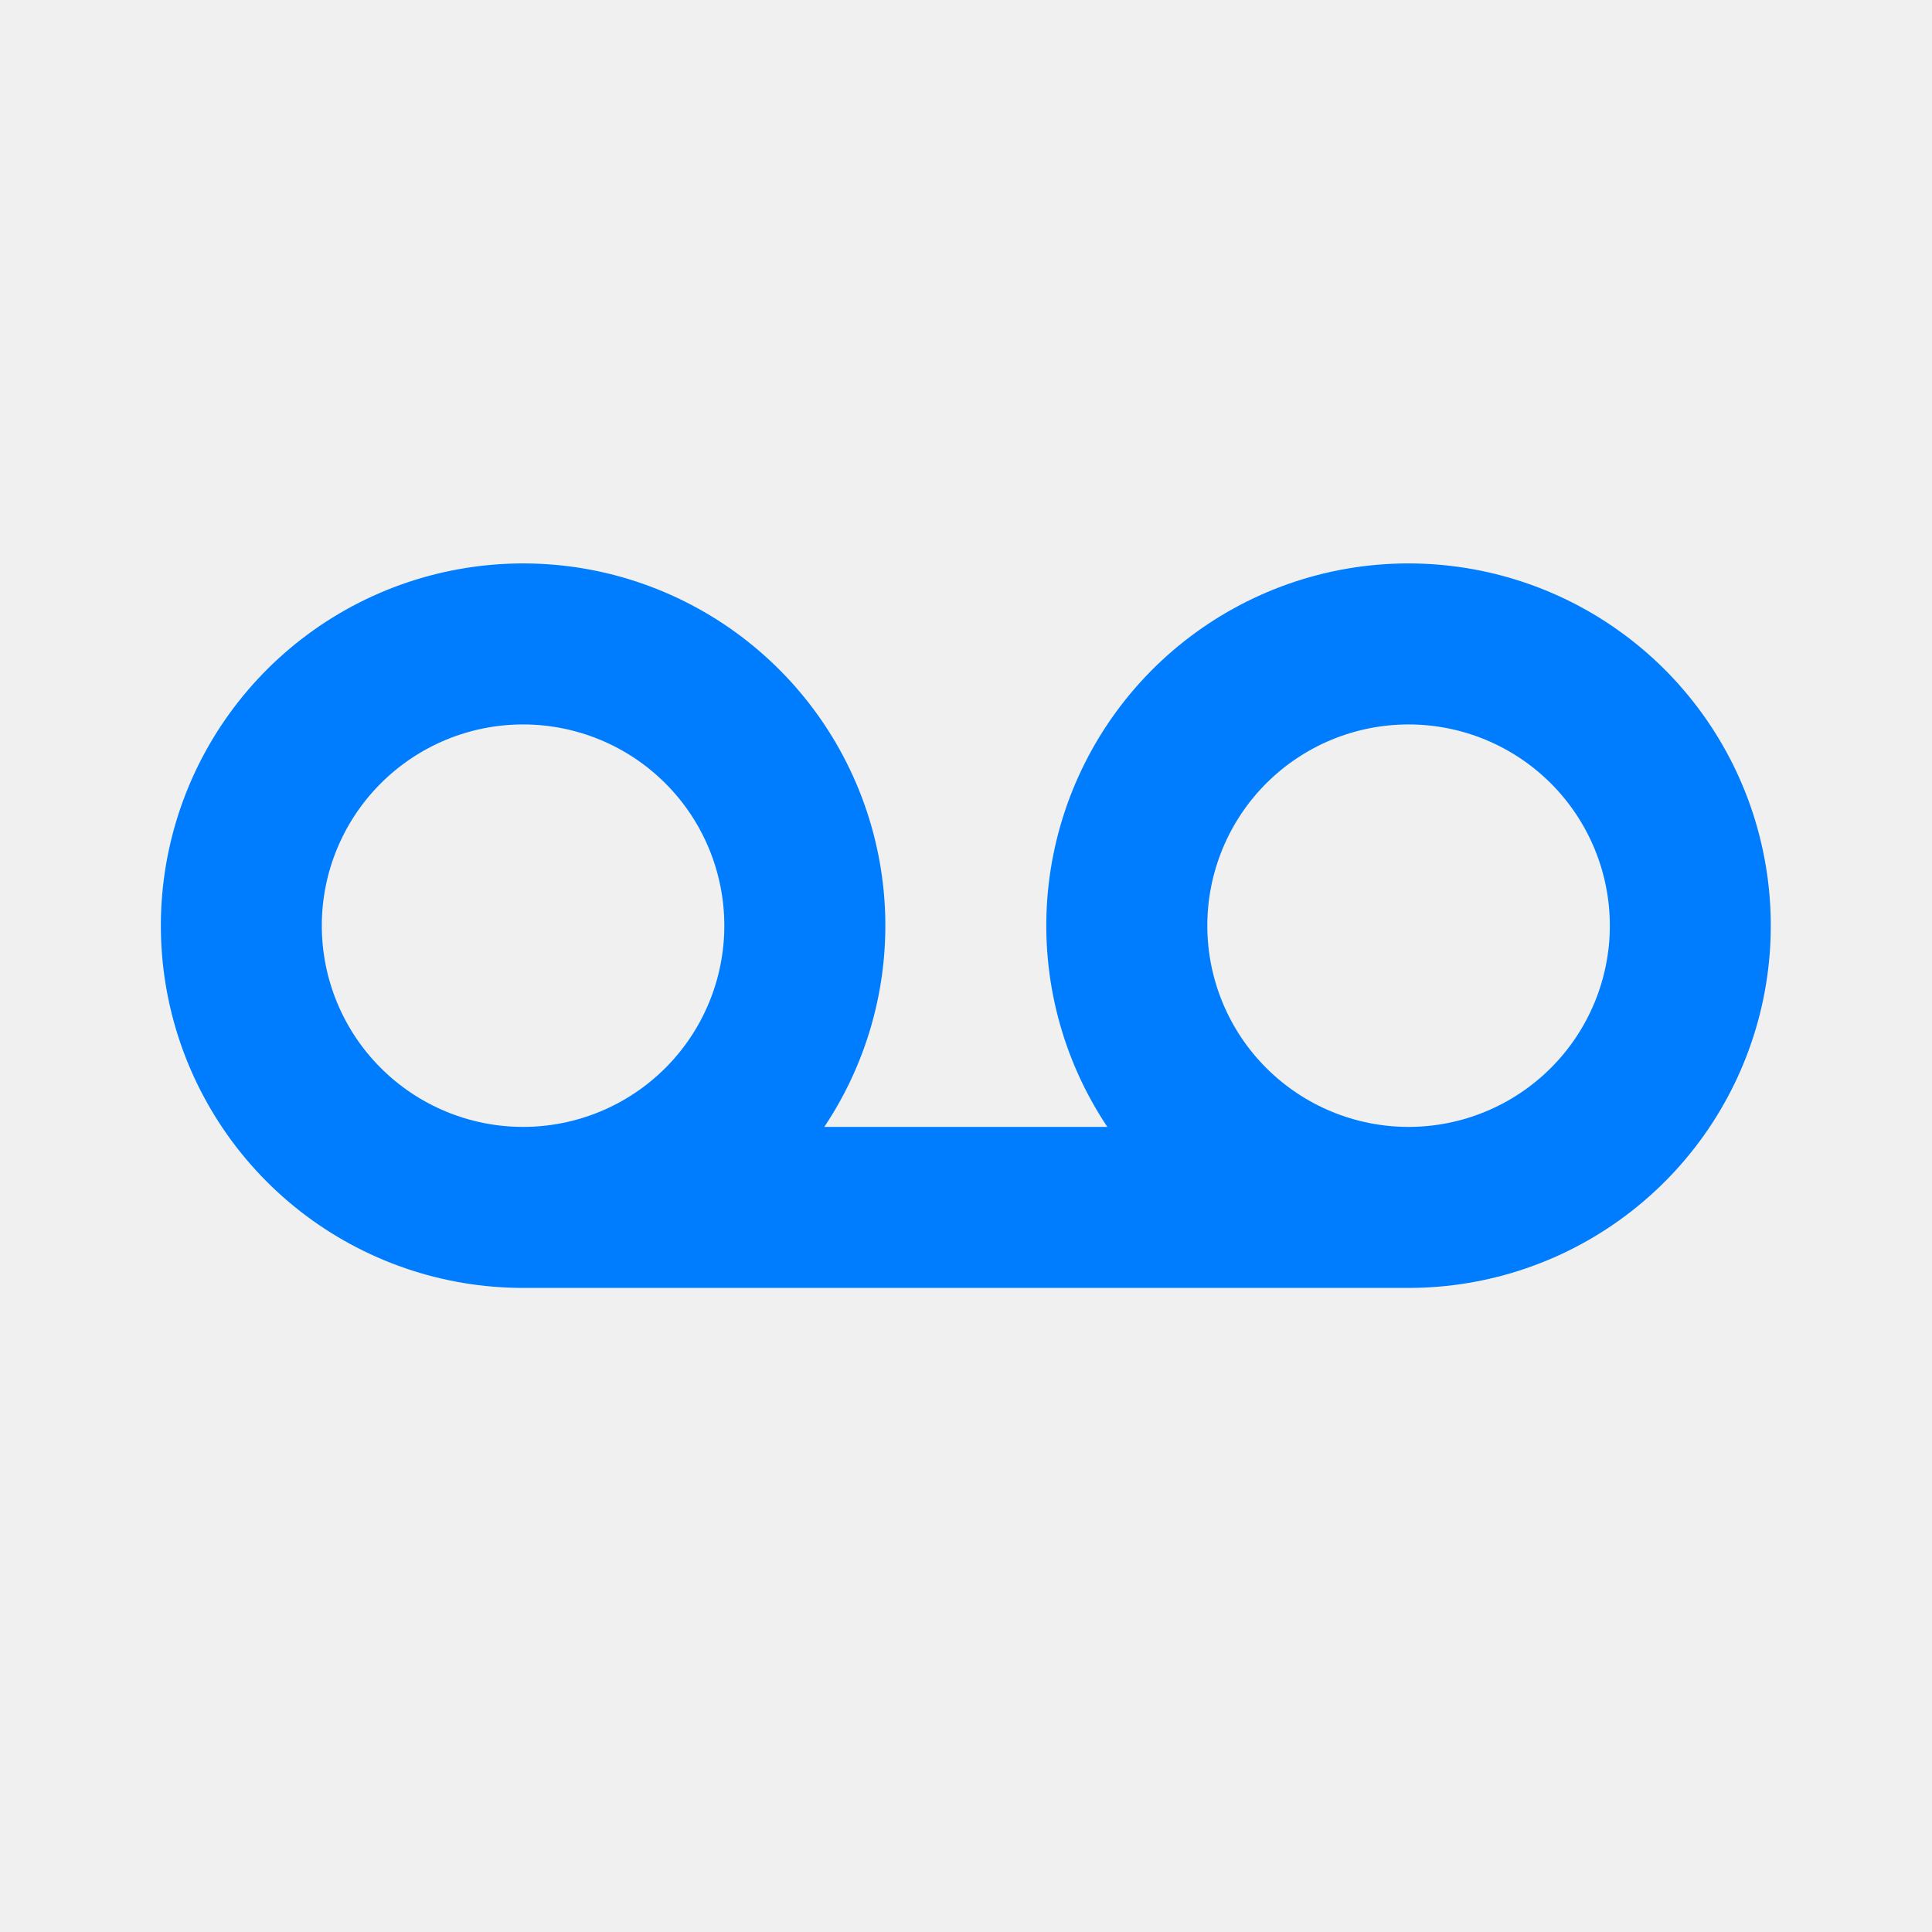
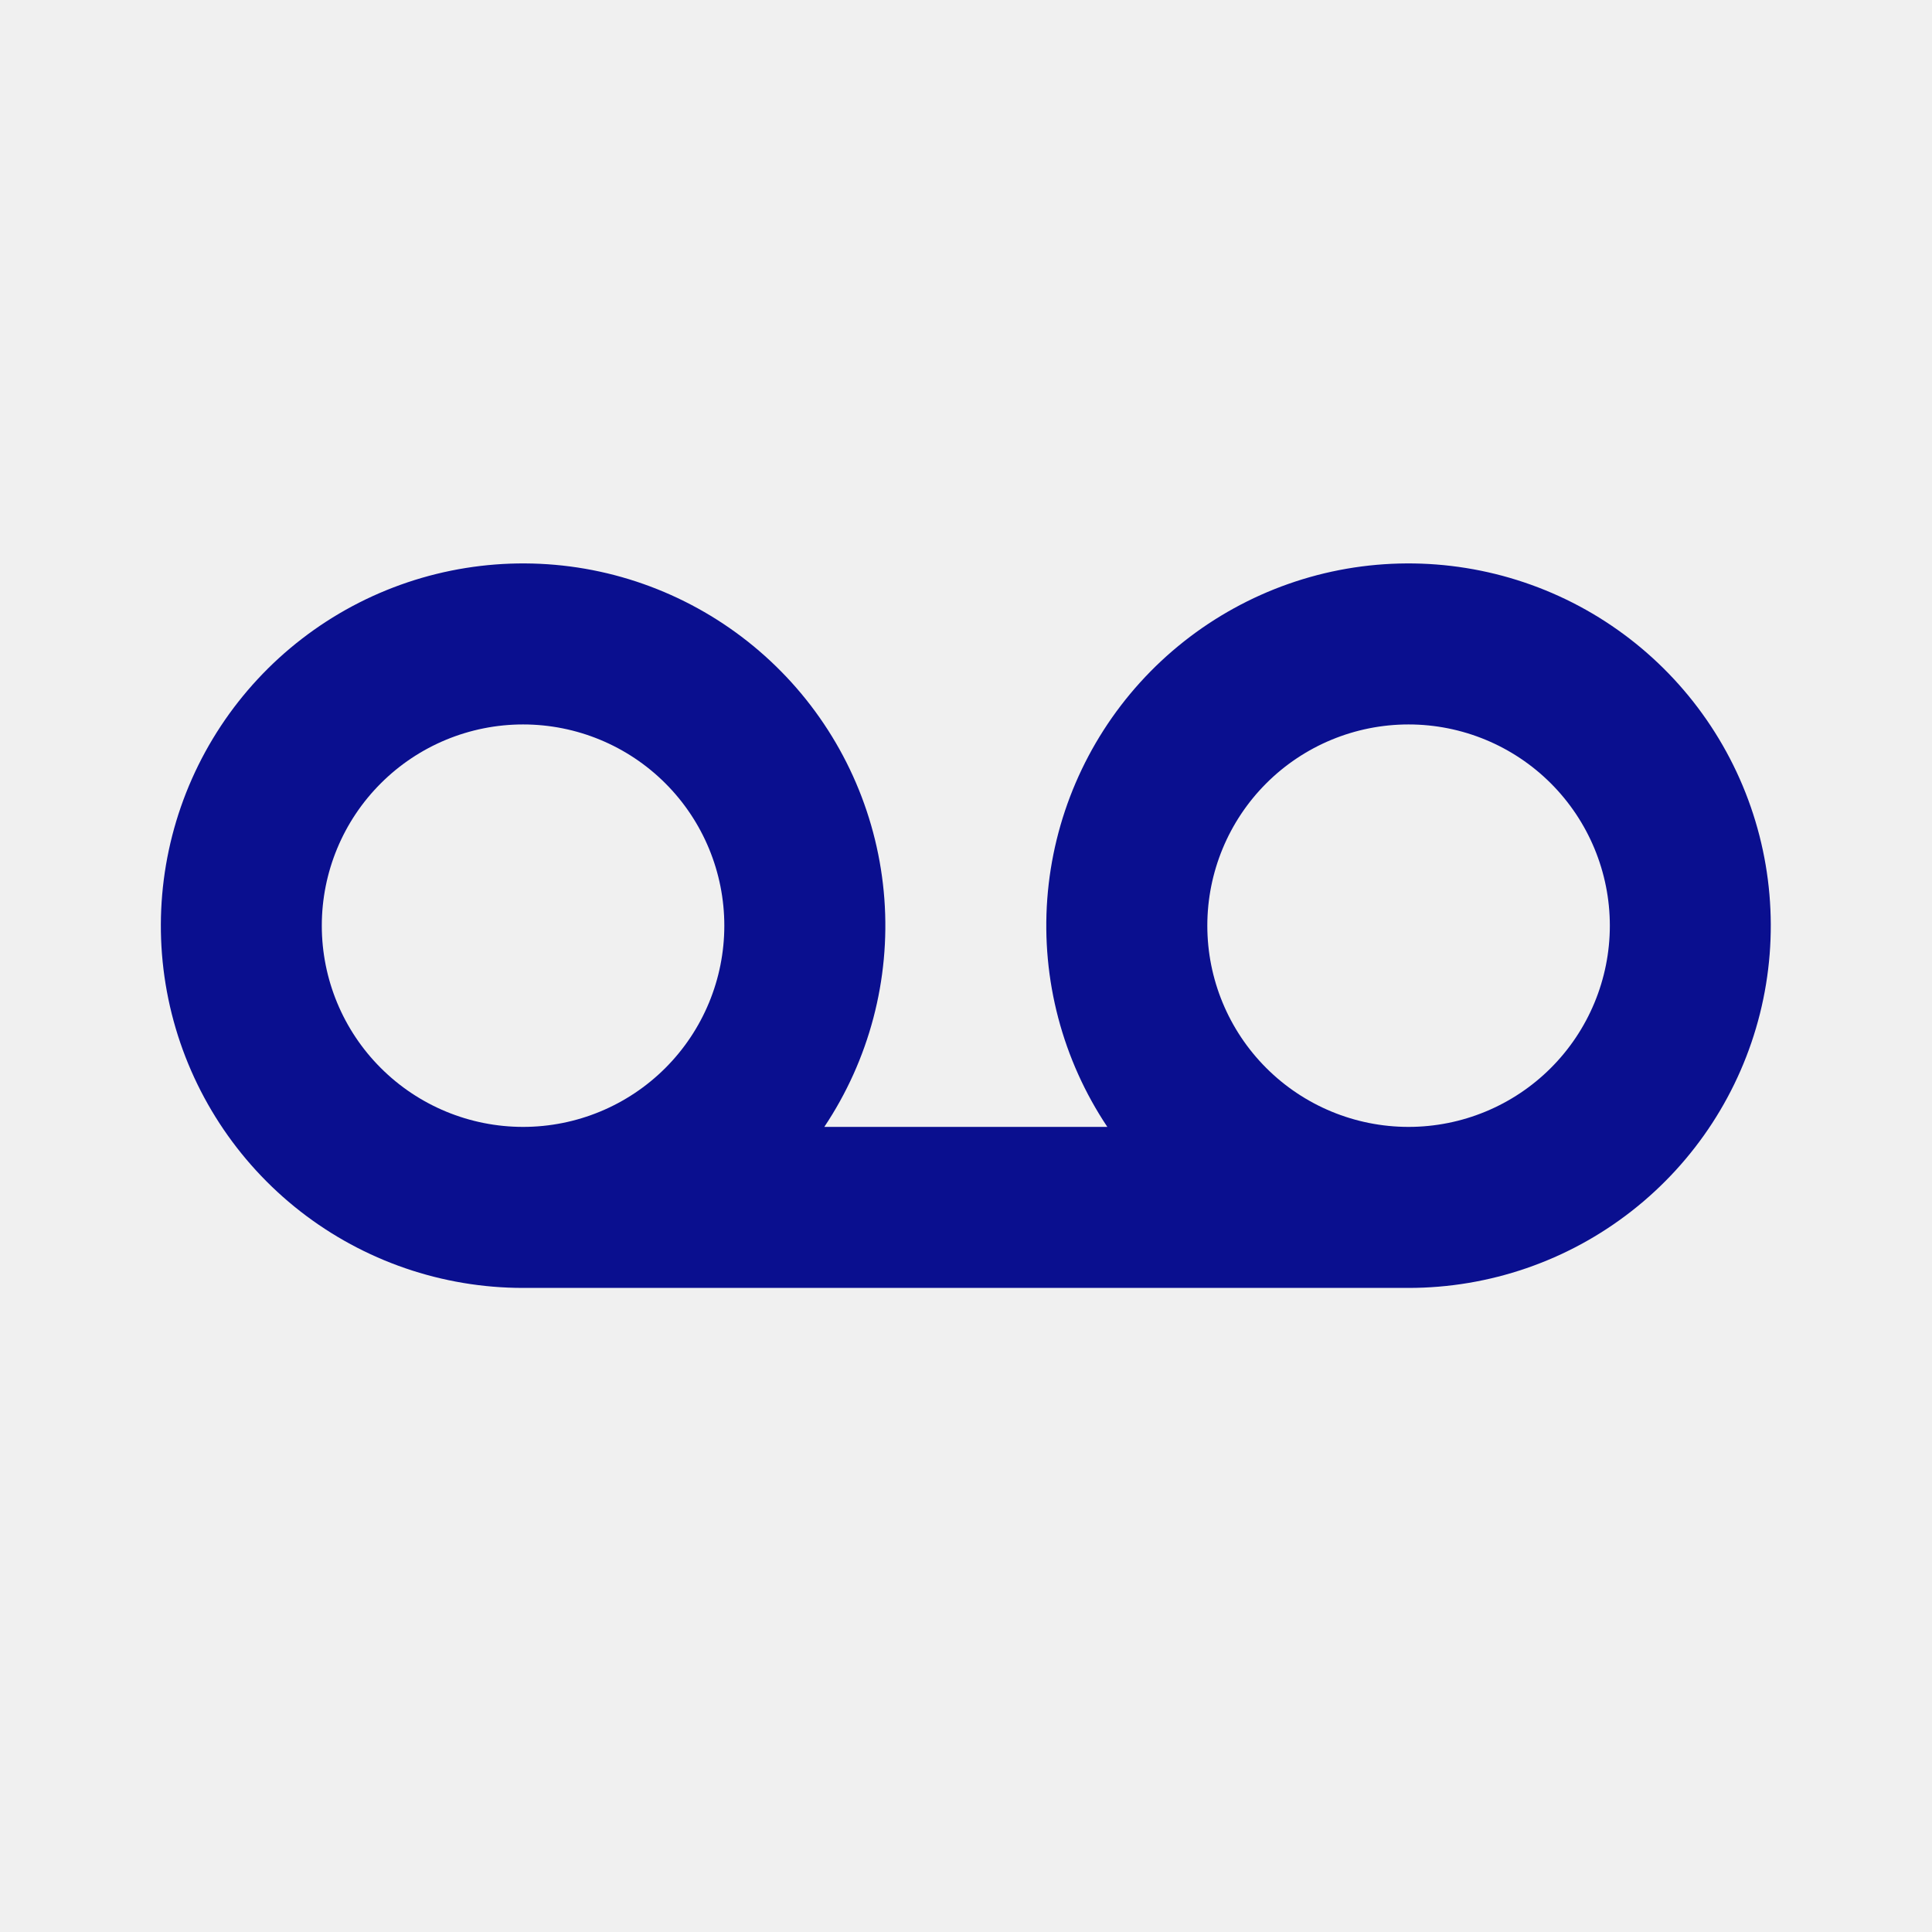
<svg xmlns="http://www.w3.org/2000/svg" width="32" height="32" viewBox="0 0 32 32" fill="none">
  <g clip-path="url(#clip0_1216_1897)">
-     <path fill-rule="evenodd" clip-rule="evenodd" d="M13.653 18.665C14.396 17.553 14.746 16.225 14.648 14.891C14.549 13.557 14.008 12.294 13.11 11.303C12.211 10.312 11.008 9.649 9.69 9.42C8.372 9.192 7.016 9.41 5.836 10.04C4.656 10.671 3.721 11.678 3.179 12.9C2.637 14.123 2.519 15.492 2.844 16.79C3.169 18.087 3.918 19.239 4.972 20.062C6.027 20.885 7.326 21.332 8.664 21.332H23.33C24.668 21.332 25.967 20.885 27.021 20.062C28.076 19.239 28.825 18.087 29.15 16.79C29.475 15.492 29.357 14.123 28.815 12.9C28.273 11.678 27.338 10.671 26.158 10.04C24.978 9.41 23.622 9.192 22.304 9.42C20.986 9.649 19.782 10.312 18.884 11.303C17.986 12.294 17.445 13.557 17.346 14.891C17.248 16.225 17.598 17.553 18.341 18.665H13.653ZM8.664 11.999C7.78 11.999 6.932 12.35 6.307 12.975C5.681 13.6 5.33 14.448 5.33 15.332C5.33 16.216 5.681 17.064 6.307 17.689C6.932 18.314 7.78 18.665 8.664 18.665C9.548 18.665 10.396 18.314 11.021 17.689C11.646 17.064 11.997 16.216 11.997 15.332C11.997 14.448 11.646 13.6 11.021 12.975C10.396 12.35 9.548 11.999 8.664 11.999ZM23.33 18.665C24.214 18.665 25.062 18.314 25.687 17.689C26.312 17.064 26.664 16.216 26.664 15.332C26.664 14.448 26.312 13.6 25.687 12.975C25.062 12.35 24.214 11.999 23.33 11.999C22.446 11.999 21.598 12.35 20.973 12.975C20.348 13.6 19.997 14.448 19.997 15.332C19.997 16.216 20.348 17.064 20.973 17.689C21.598 18.314 22.446 18.665 23.33 18.665Z" fill="#007DFE" />
+     <path fill-rule="evenodd" clip-rule="evenodd" d="M13.653 18.665C14.396 17.553 14.746 16.225 14.648 14.891C14.549 13.557 14.008 12.294 13.11 11.303C12.211 10.312 11.008 9.649 9.69 9.42C8.372 9.192 7.016 9.41 5.836 10.04C4.656 10.671 3.721 11.678 3.179 12.9C2.637 14.123 2.519 15.492 2.844 16.79C3.169 18.087 3.918 19.239 4.972 20.062C6.027 20.885 7.326 21.332 8.664 21.332H23.33C24.668 21.332 25.967 20.885 27.021 20.062C28.076 19.239 28.825 18.087 29.15 16.79C29.475 15.492 29.357 14.123 28.815 12.9C28.273 11.678 27.338 10.671 26.158 10.04C24.978 9.41 23.622 9.192 22.304 9.42C20.986 9.649 19.782 10.312 18.884 11.303C17.986 12.294 17.445 13.557 17.346 14.891C17.248 16.225 17.598 17.553 18.341 18.665H13.653ZM8.664 11.999C7.78 11.999 6.932 12.35 6.307 12.975C5.681 13.6 5.33 14.448 5.33 15.332C5.33 16.216 5.681 17.064 6.307 17.689C6.932 18.314 7.78 18.665 8.664 18.665C9.548 18.665 10.396 18.314 11.021 17.689C11.646 17.064 11.997 16.216 11.997 15.332C11.997 14.448 11.646 13.6 11.021 12.975C10.396 12.35 9.548 11.999 8.664 11.999ZM23.33 18.665C24.214 18.665 25.062 18.314 25.687 17.689C26.312 17.064 26.664 16.216 26.664 15.332C26.664 14.448 26.312 13.6 25.687 12.975C25.062 12.35 24.214 11.999 23.33 11.999C22.446 11.999 21.598 12.35 20.973 12.975C20.348 13.6 19.997 14.448 19.997 15.332C19.997 16.216 20.348 17.064 20.973 17.689C21.598 18.314 22.446 18.665 23.33 18.665Z" fill="#0A0F8F" />
  </g>
  <defs>
    <clipPath id="clip0_1216_1897">
      <rect width="32" height="32" fill="white" />
    </clipPath>
  </defs>
</svg>
